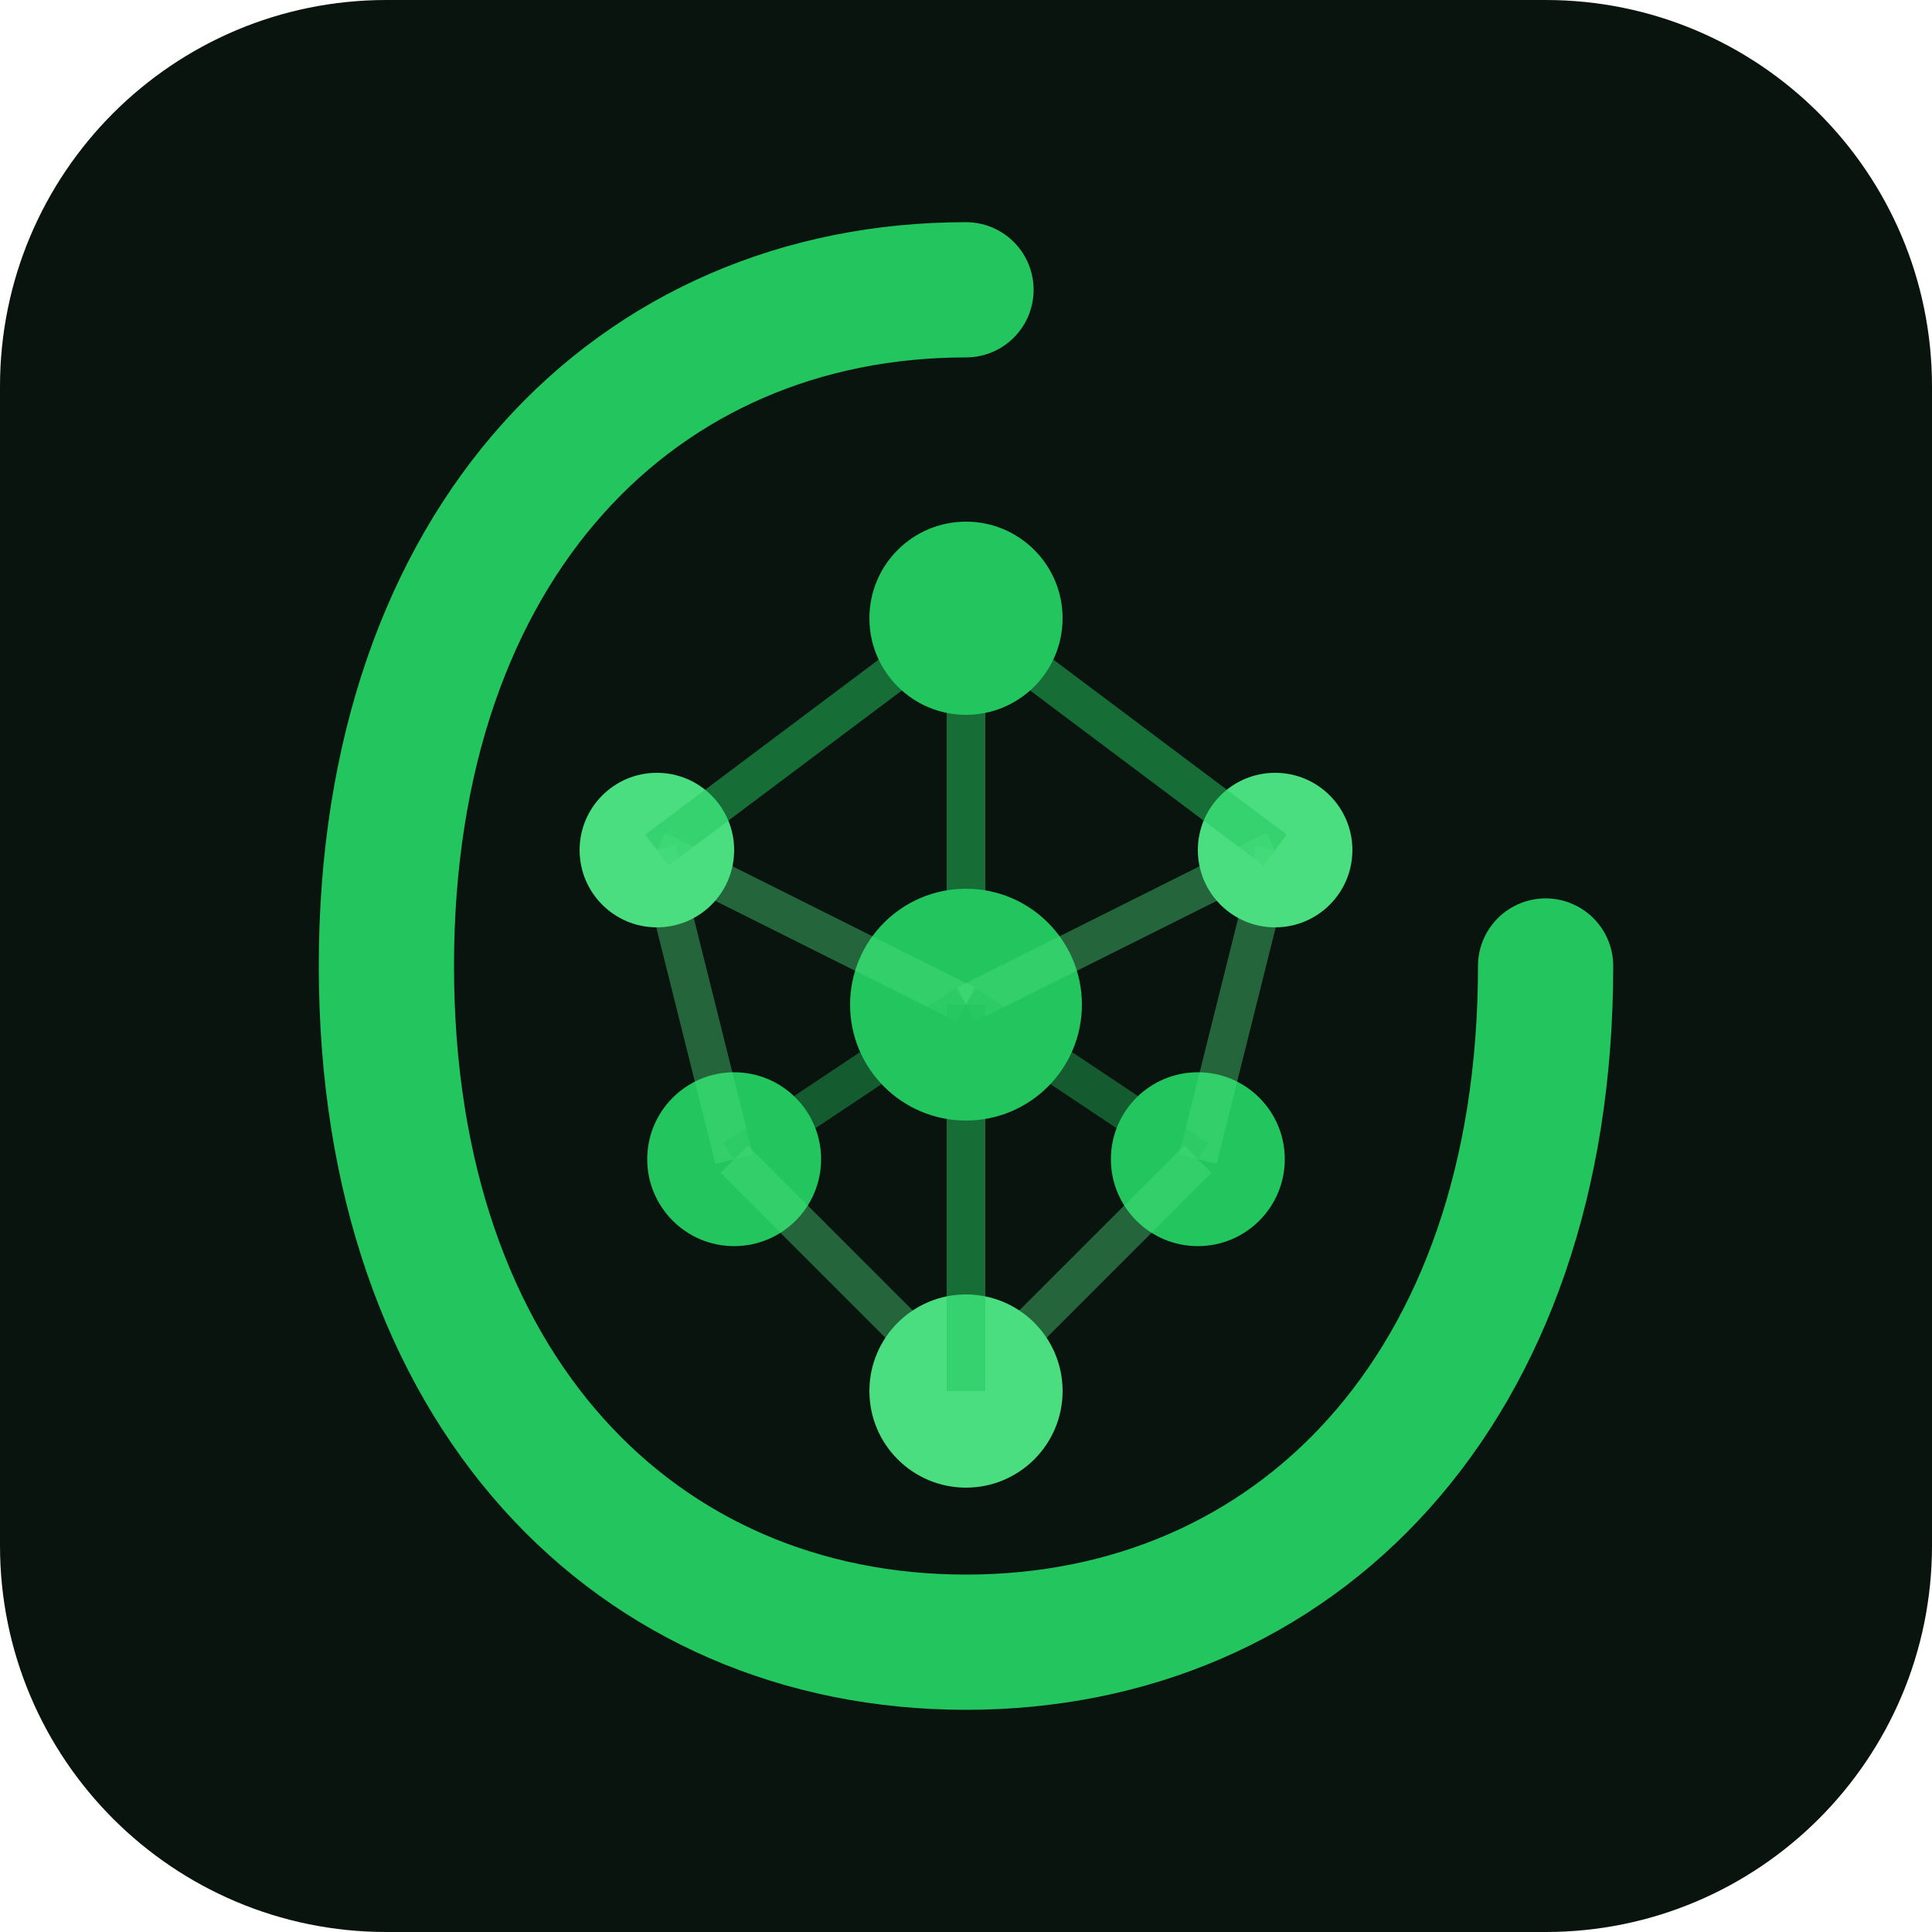
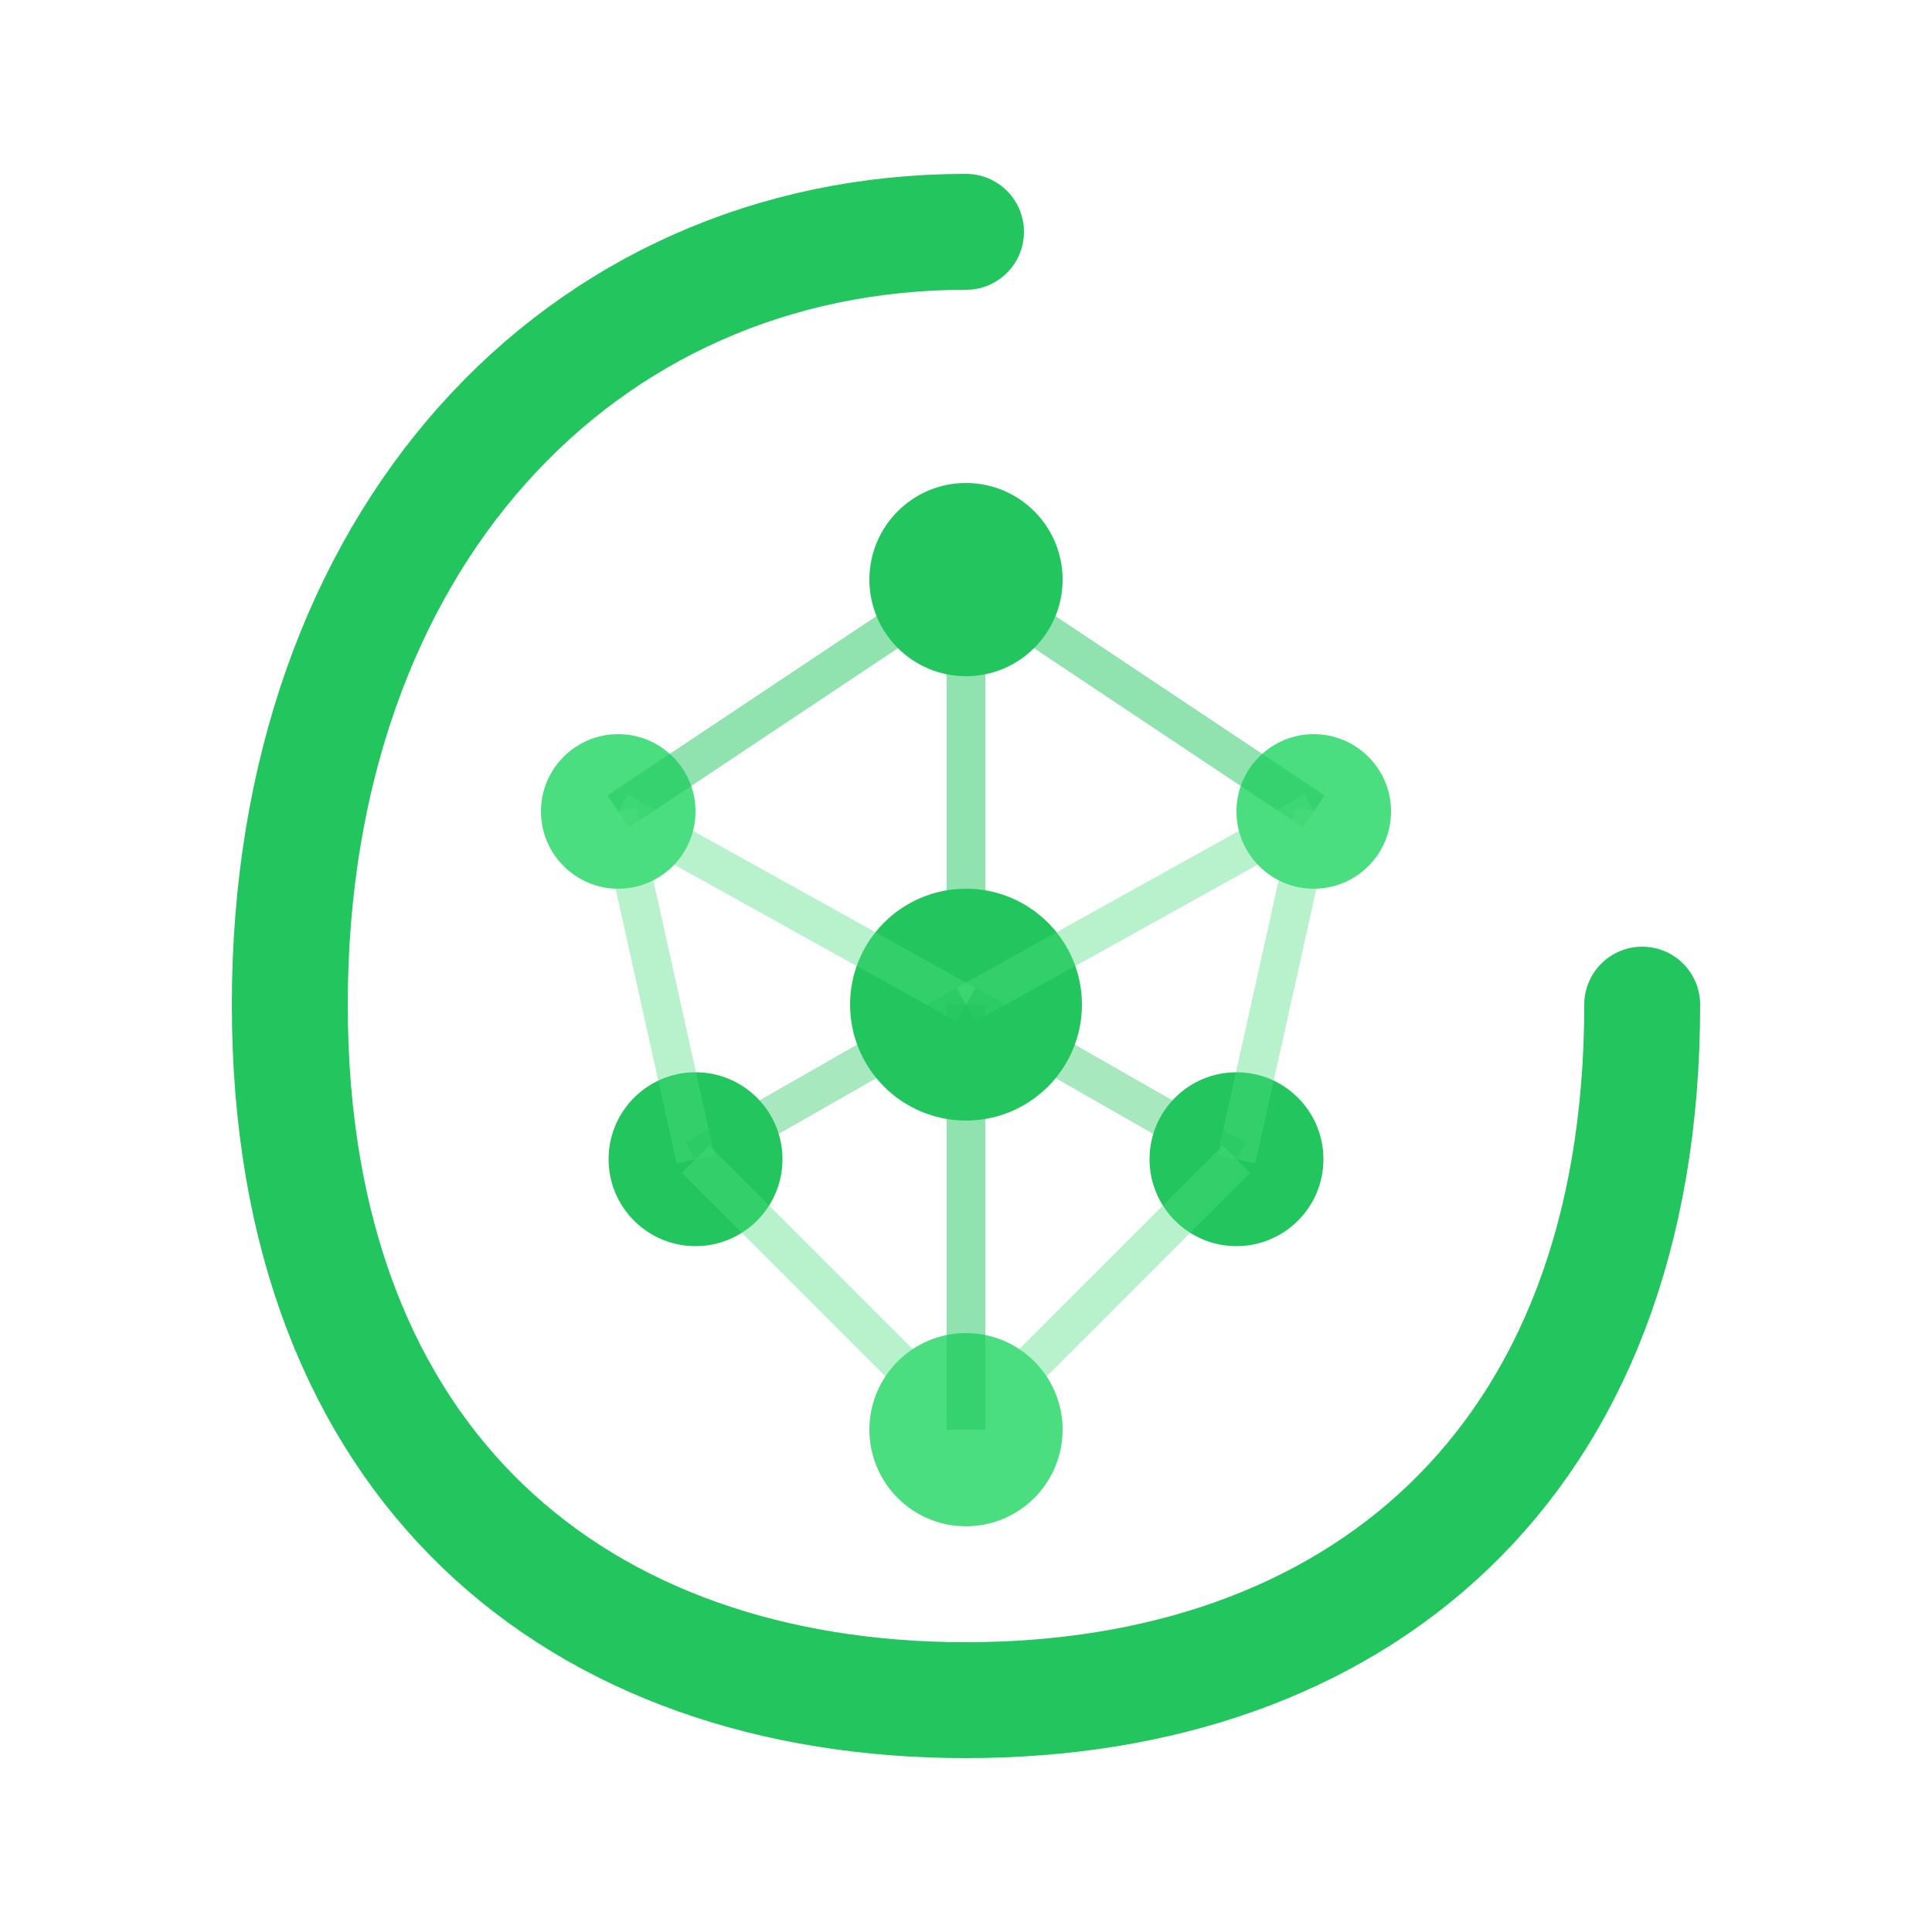
<svg xmlns="http://www.w3.org/2000/svg" width="32" height="32" viewBox="0 0 100 100" fill="none">
-   <rect width="100" height="100" rx="20" fill="#0a140f" />
-   <path d="M50 15 C33 15 20 28 20 50 C20 72 33 85 50 85 C67 85 80 72 80 50" stroke="#22c55e" stroke-width="7" stroke-linecap="round" fill="none" />
-   <circle cx="50" cy="32" r="5" fill="#22c55e" />
-   <circle cx="34" cy="44" r="4" fill="#4ade80" />
-   <circle cx="66" cy="44" r="4" fill="#4ade80" />
-   <circle cx="38" cy="60" r="4.5" fill="#22c55e" />
-   <circle cx="62" cy="60" r="4.5" fill="#22c55e" />
-   <circle cx="50" cy="72" r="5" fill="#4ade80" />
+   <path d="M50 12 C30 12 15 28 15 52 C15 76 30 88 50 88 C70 88 85 76 85 52" stroke="#22c55e" stroke-width="6" stroke-linecap="round" fill="none" />
+   <circle cx="50" cy="30" r="5" fill="#22c55e" />
+   <circle cx="32" cy="42" r="4" fill="#4ade80" />
+   <circle cx="68" cy="42" r="4" fill="#4ade80" />
+   <circle cx="36" cy="60" r="4.5" fill="#22c55e" />
+   <circle cx="64" cy="60" r="4.5" fill="#22c55e" />
+   <circle cx="50" cy="74" r="5" fill="#4ade80" />
  <circle cx="50" cy="52" r="6" fill="#22c55e" />
-   <line x1="50" y1="32" x2="34" y2="44" stroke="#22c55e" stroke-width="2" opacity="0.5" />
-   <line x1="50" y1="32" x2="66" y2="44" stroke="#22c55e" stroke-width="2" opacity="0.5" />
-   <line x1="50" y1="32" x2="50" y2="52" stroke="#22c55e" stroke-width="2" opacity="0.5" />
-   <line x1="34" y1="44" x2="38" y2="60" stroke="#4ade80" stroke-width="2" opacity="0.4" />
-   <line x1="66" y1="44" x2="62" y2="60" stroke="#4ade80" stroke-width="2" opacity="0.4" />
-   <line x1="34" y1="44" x2="50" y2="52" stroke="#4ade80" stroke-width="2" opacity="0.4" />
-   <line x1="66" y1="44" x2="50" y2="52" stroke="#4ade80" stroke-width="2" opacity="0.4" />
-   <line x1="38" y1="60" x2="50" y2="52" stroke="#22c55e" stroke-width="2" opacity="0.4" />
-   <line x1="62" y1="60" x2="50" y2="52" stroke="#22c55e" stroke-width="2" opacity="0.4" />
-   <line x1="38" y1="60" x2="50" y2="72" stroke="#4ade80" stroke-width="2" opacity="0.4" />
-   <line x1="62" y1="60" x2="50" y2="72" stroke="#4ade80" stroke-width="2" opacity="0.4" />
-   <line x1="50" y1="52" x2="50" y2="72" stroke="#22c55e" stroke-width="2" opacity="0.5" />
+   <line x1="50" y1="30" x2="32" y2="42" stroke="#22c55e" stroke-width="2" opacity="0.5" />
+   <line x1="50" y1="30" x2="68" y2="42" stroke="#22c55e" stroke-width="2" opacity="0.5" />
+   <line x1="50" y1="30" x2="50" y2="52" stroke="#22c55e" stroke-width="2" opacity="0.5" />
+   <line x1="32" y1="42" x2="36" y2="60" stroke="#4ade80" stroke-width="2" opacity="0.4" />
+   <line x1="68" y1="42" x2="64" y2="60" stroke="#4ade80" stroke-width="2" opacity="0.4" />
+   <line x1="32" y1="42" x2="50" y2="52" stroke="#4ade80" stroke-width="2" opacity="0.4" />
+   <line x1="68" y1="42" x2="50" y2="52" stroke="#4ade80" stroke-width="2" opacity="0.4" />
+   <line x1="36" y1="60" x2="50" y2="52" stroke="#22c55e" stroke-width="2" opacity="0.4" />
+   <line x1="64" y1="60" x2="50" y2="52" stroke="#22c55e" stroke-width="2" opacity="0.4" />
+   <line x1="36" y1="60" x2="50" y2="74" stroke="#4ade80" stroke-width="2" opacity="0.4" />
+   <line x1="64" y1="60" x2="50" y2="74" stroke="#4ade80" stroke-width="2" opacity="0.4" />
+   <line x1="50" y1="52" x2="50" y2="74" stroke="#22c55e" stroke-width="2" opacity="0.5" />
</svg>
